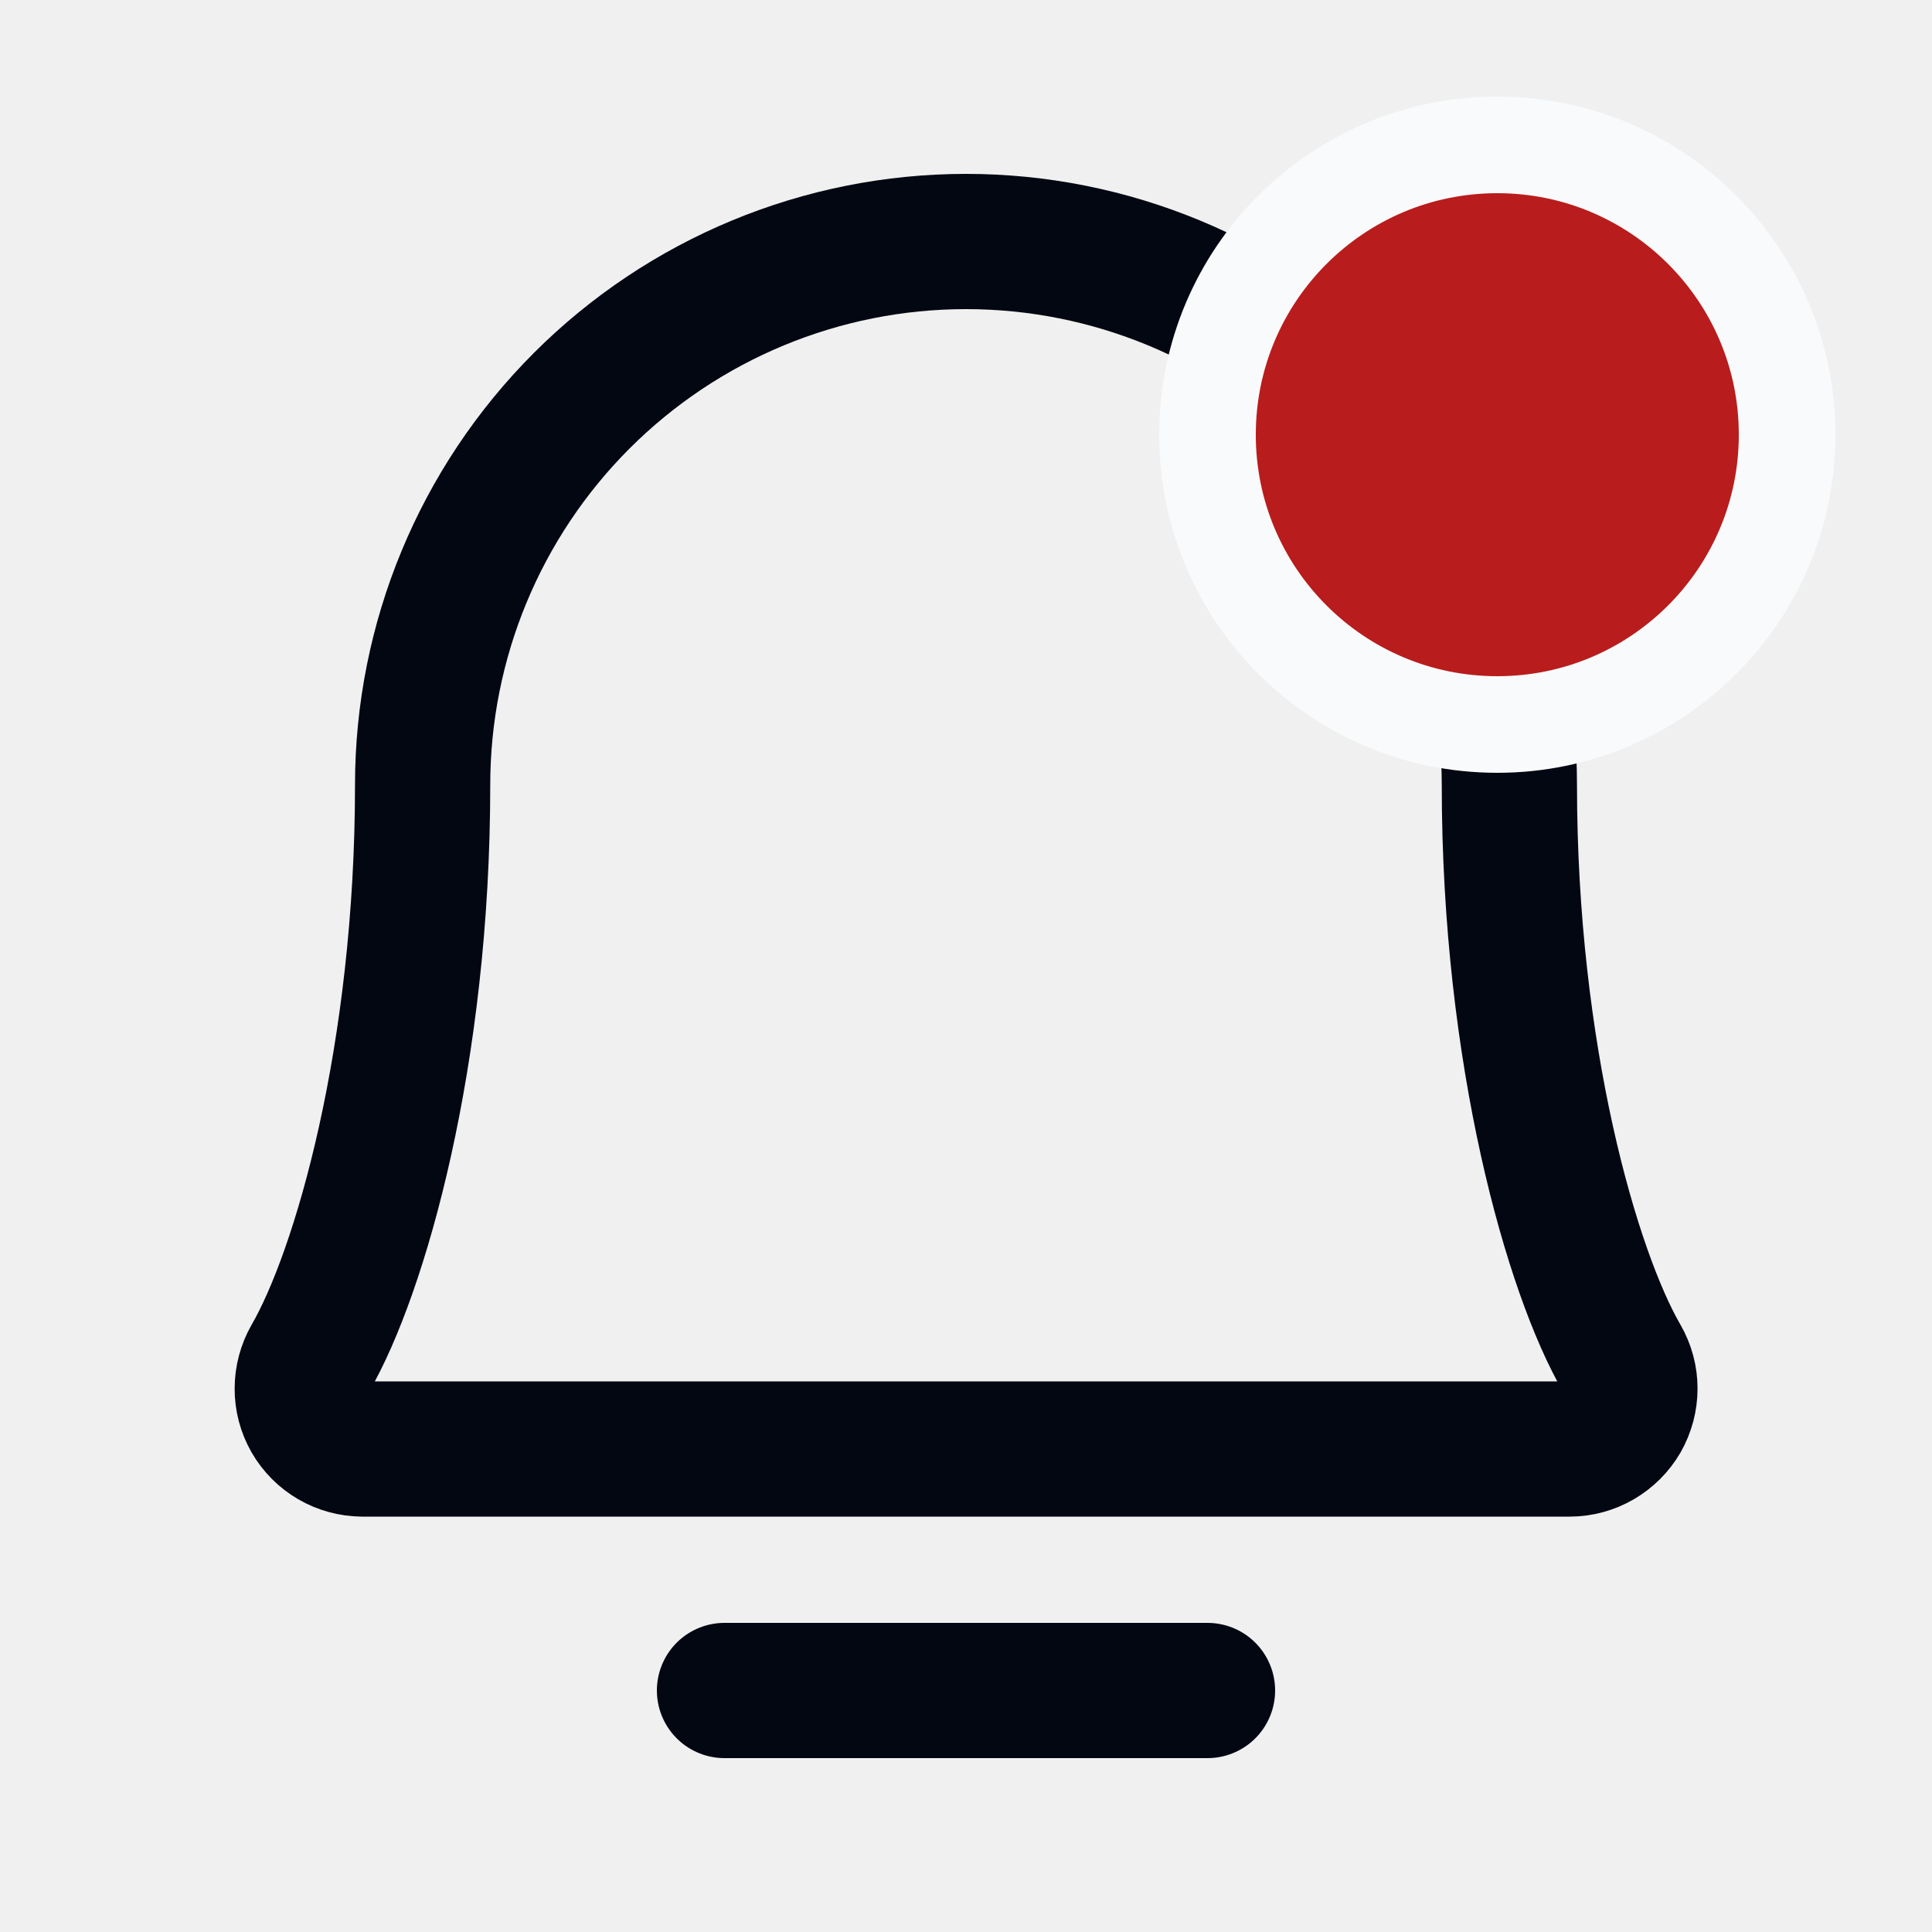
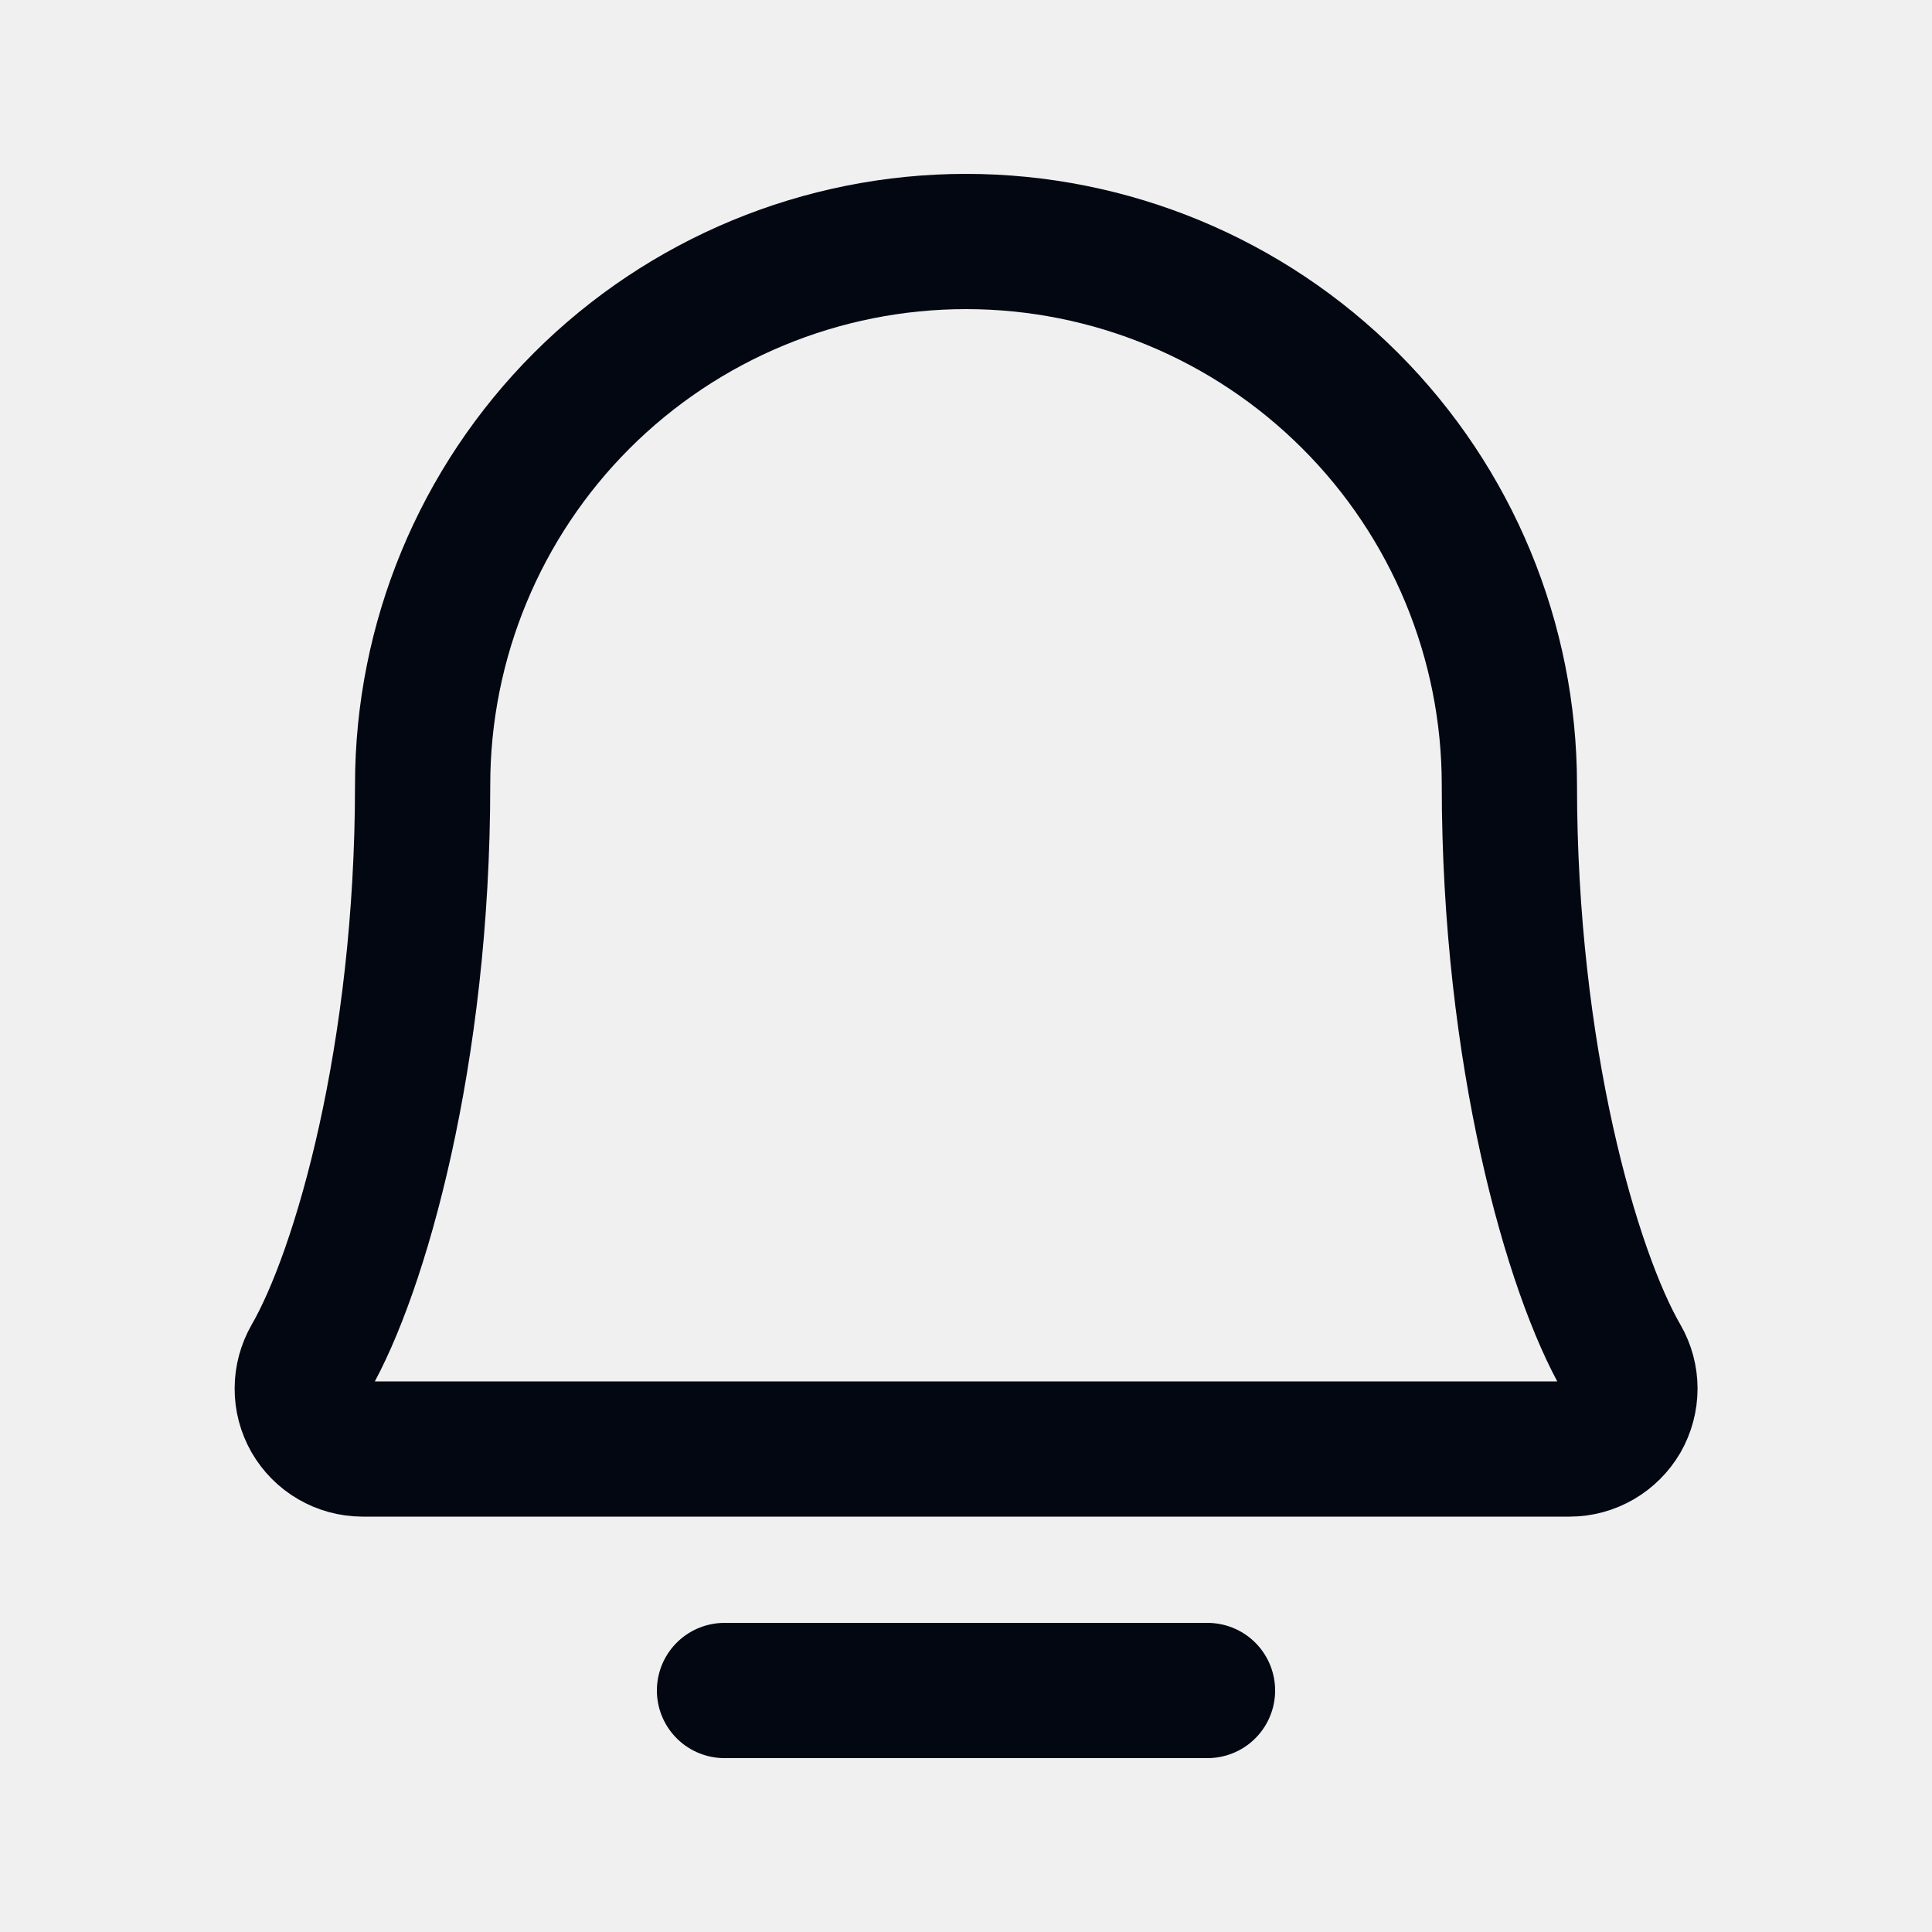
<svg xmlns="http://www.w3.org/2000/svg" width="20" height="20" viewBox="0 0 20 20" fill="none">
  <g clip-path="url(#clip0_7126_2114)">
    <path d="M7.5 17.5H12.5" stroke="#030712" stroke-width="1.4" stroke-linecap="round" stroke-linejoin="round" />
    <path d="M4.375 8.125C4.375 6.633 4.968 5.202 6.022 4.148C7.077 3.093 8.508 2.5 10 2.5C11.492 2.5 12.922 3.093 13.977 4.148C15.032 5.202 15.625 6.633 15.625 8.125C15.625 10.923 16.273 13.172 16.789 14.062C16.844 14.157 16.873 14.265 16.873 14.374C16.873 14.484 16.844 14.592 16.79 14.687C16.735 14.781 16.656 14.86 16.562 14.915C16.467 14.97 16.359 15 16.25 15H3.75C3.641 14.999 3.533 14.97 3.439 14.915C3.344 14.86 3.266 14.781 3.211 14.686C3.157 14.591 3.128 14.483 3.129 14.374C3.129 14.265 3.158 14.157 3.212 14.062C3.727 13.172 4.375 10.923 4.375 8.125Z" stroke="#030712" stroke-width="1.4" stroke-linecap="round" stroke-linejoin="round" />
-     <circle cx="15.5" cy="4.5" r="3" fill="#B91C1C" stroke="#F9FAFB" />
  </g>
  <defs>
    <clipPath id="clip0_7126_2114">
      <rect width="20" height="20" fill="white" />
    </clipPath>
  </defs>
</svg>
